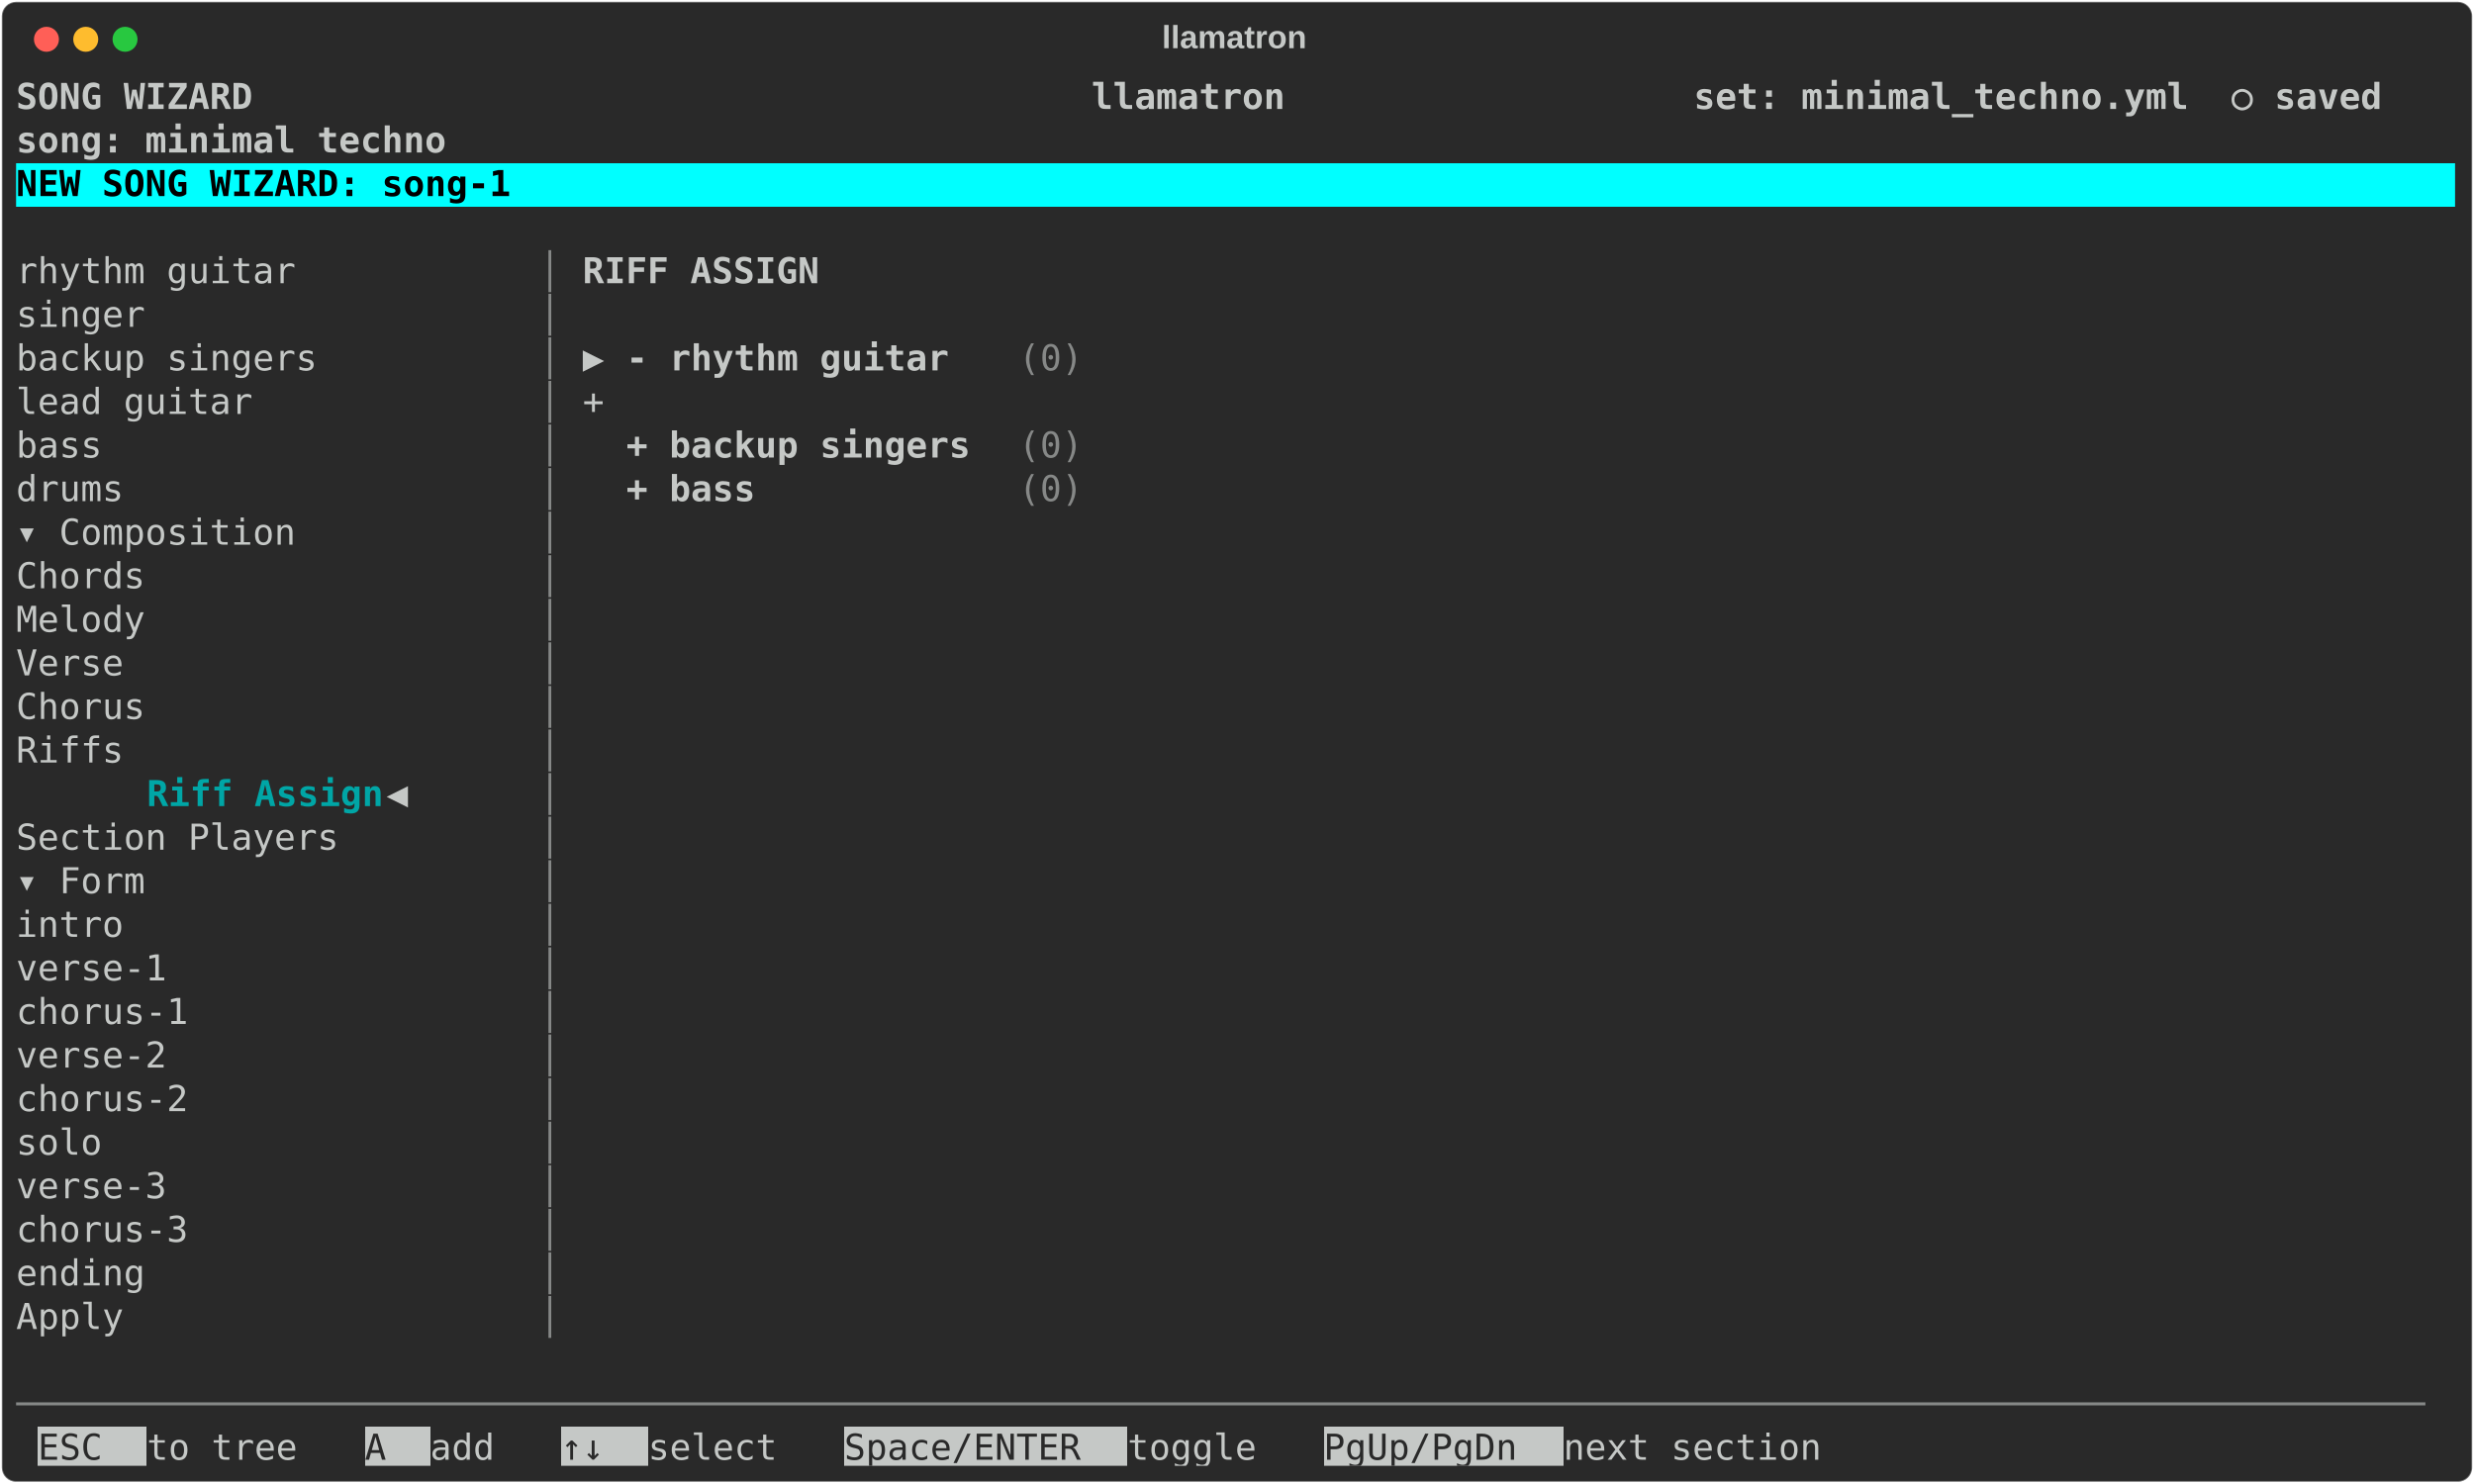
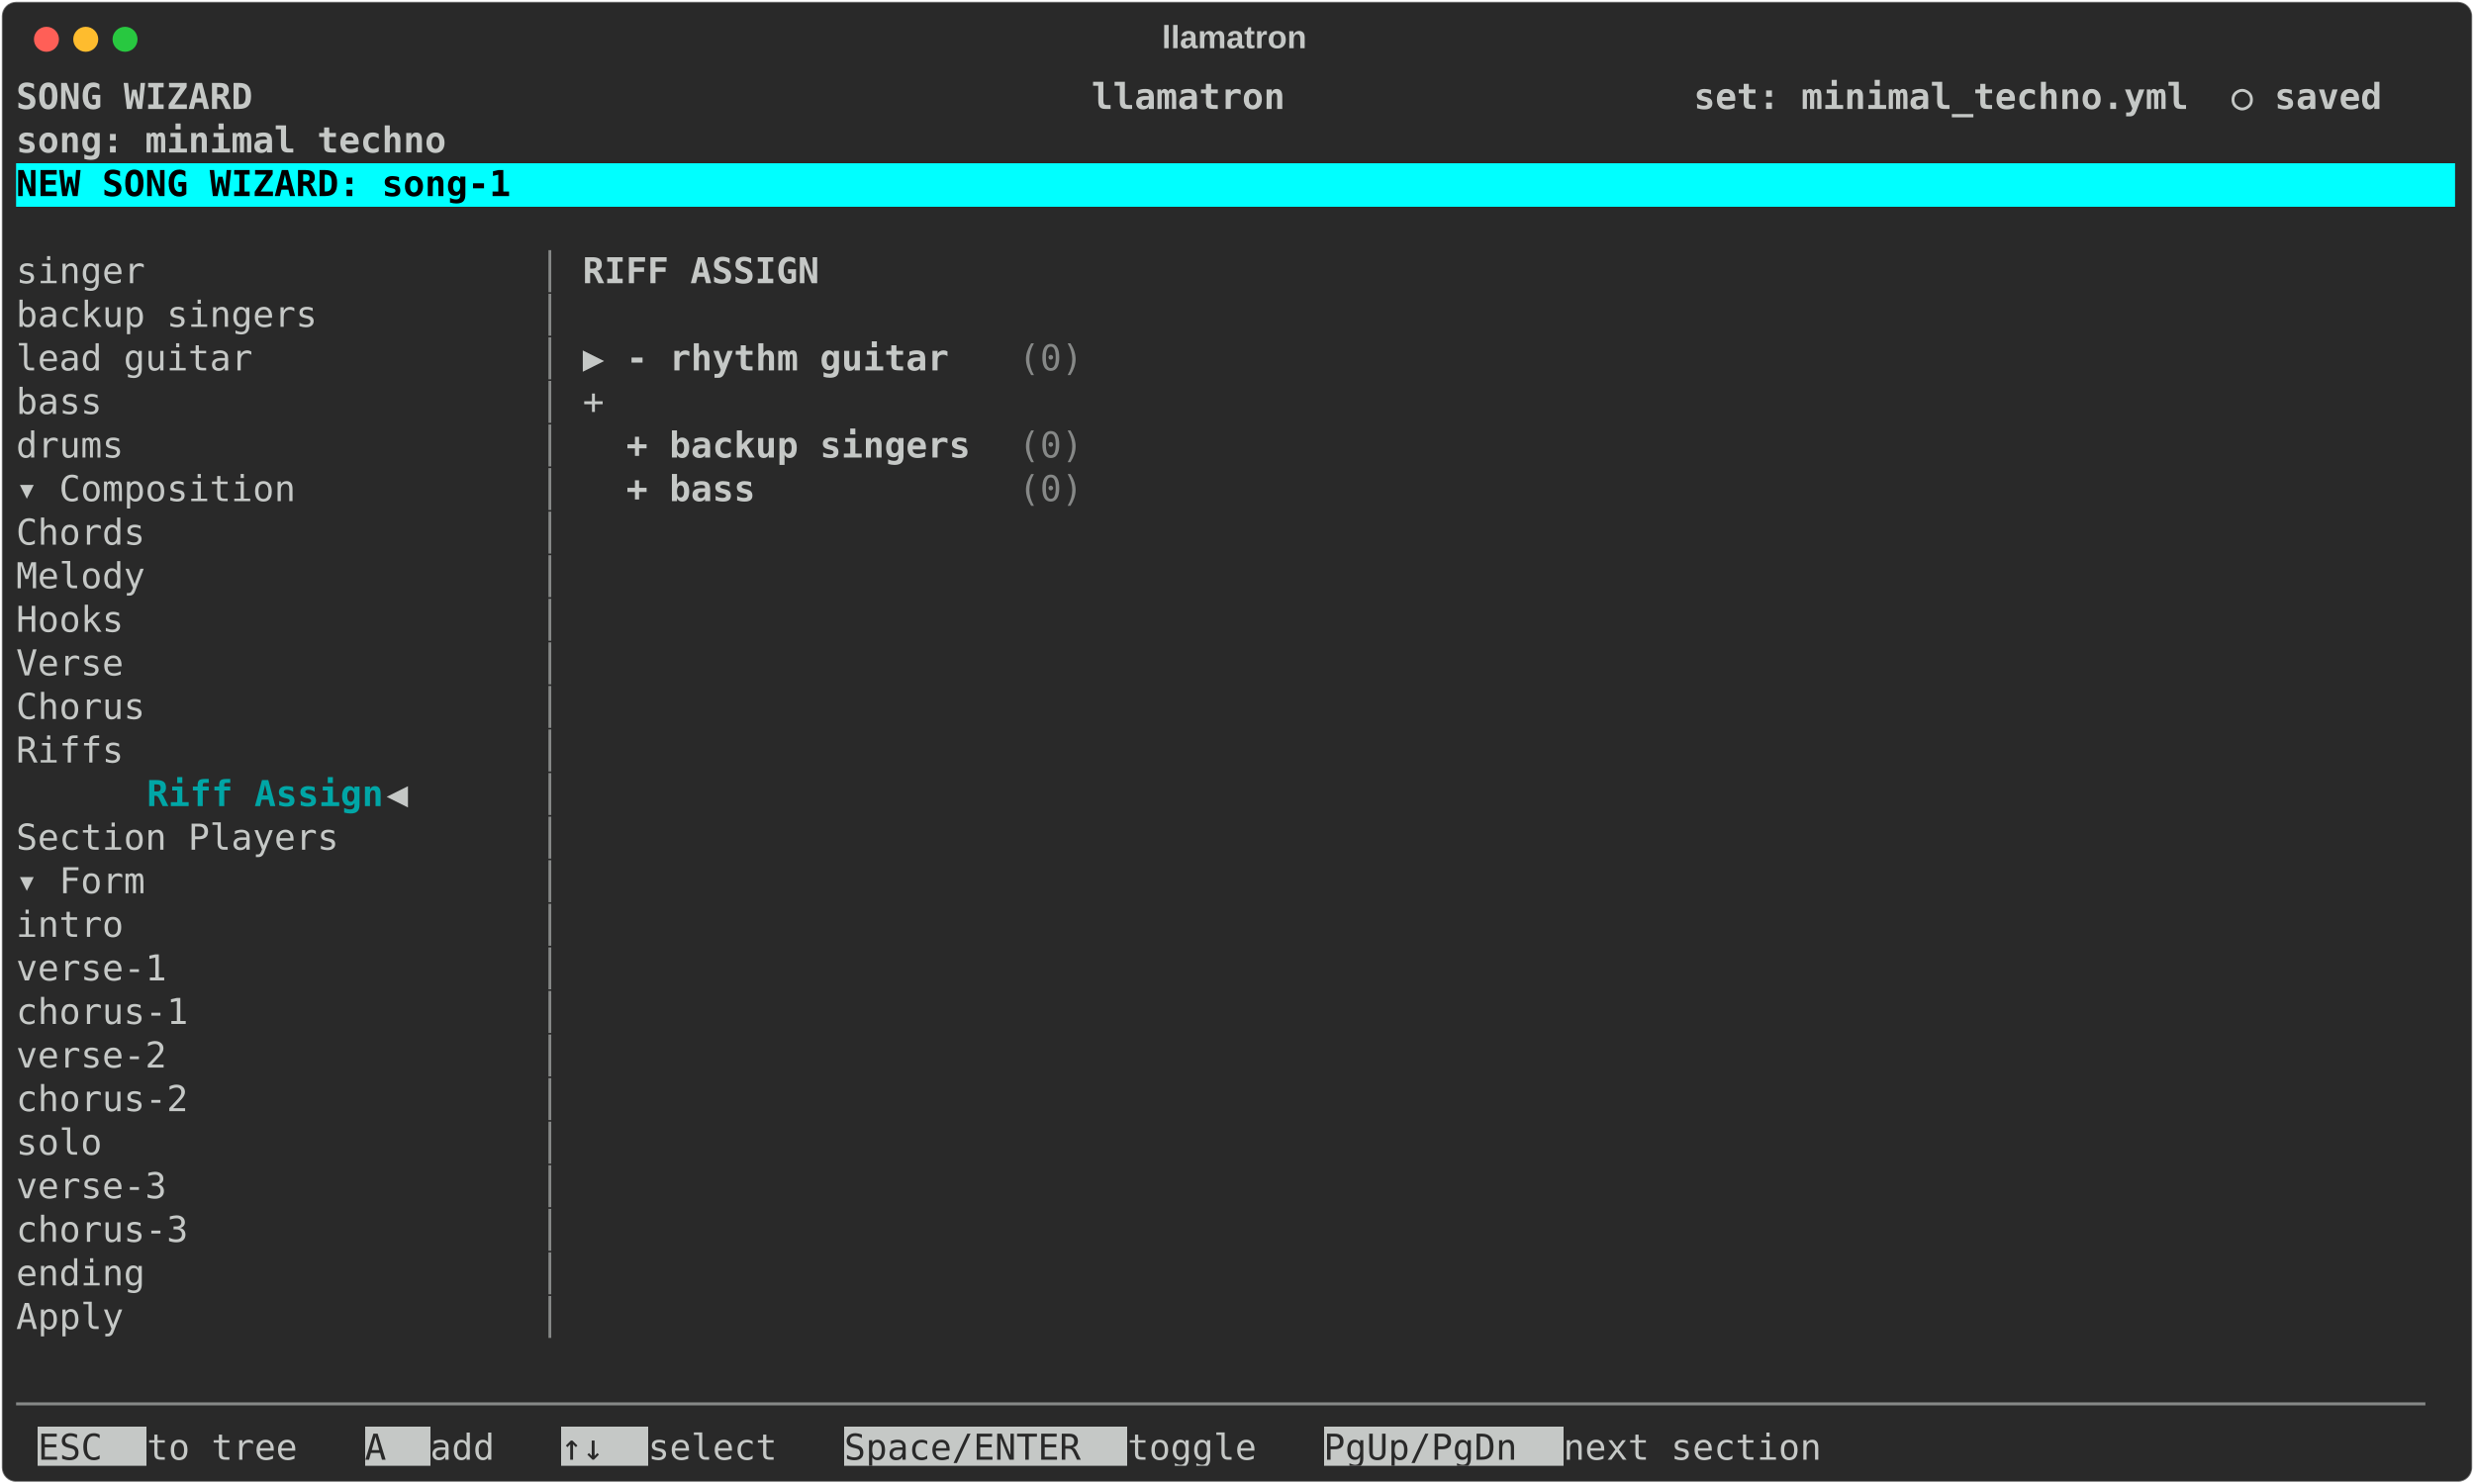
<svg xmlns="http://www.w3.org/2000/svg" class="rich-terminal" viewBox="0 0 1385 830.8">
  <style>

    @font-face {
        font-family: "Fira Code";
        src: local("FiraCode-Regular"),
                url("https://cdnjs.cloudflare.com/ajax/libs/firacode/6.2.0/woff2/FiraCode-Regular.woff2") format("woff2"),
                url("https://cdnjs.cloudflare.com/ajax/libs/firacode/6.2.0/woff/FiraCode-Regular.woff") format("woff");
        font-style: normal;
        font-weight: 400;
    }
    @font-face {
        font-family: "Fira Code";
        src: local("FiraCode-Bold"),
                url("https://cdnjs.cloudflare.com/ajax/libs/firacode/6.2.0/woff2/FiraCode-Bold.woff2") format("woff2"),
                url("https://cdnjs.cloudflare.com/ajax/libs/firacode/6.2.0/woff/FiraCode-Bold.woff") format("woff");
        font-style: bold;
        font-weight: 700;
    }

    .terminal-wizard_riff_assign-matrix {
        font-family: Fira Code, monospace;
        font-size: 20px;
        line-height: 24.4px;
        font-variant-east-asian: full-width;
    }

    .terminal-wizard_riff_assign-title {
        font-size: 18px;
        font-weight: bold;
        font-family: arial;
    }

    .terminal-wizard_riff_assign-r1 { fill: #c5c8c6;font-weight: bold }
.terminal-wizard_riff_assign-r2 { fill: #c5c8c6 }
.terminal-wizard_riff_assign-r3 { fill: #000000;font-weight: bold }
.terminal-wizard_riff_assign-r4 { fill: #868887 }
.terminal-wizard_riff_assign-r5 { fill: #00a6a6;font-weight: bold }
.terminal-wizard_riff_assign-r6 { fill: #292929 }
    </style>
  <defs>
    <clipPath id="terminal-wizard_riff_assign-clip-terminal">
      <rect x="0" y="0" width="1365.4" height="779.8" />
    </clipPath>
    <clipPath id="terminal-wizard_riff_assign-line-0">
      <rect x="0" y="1.5" width="1366.4" height="24.65" />
    </clipPath>
    <clipPath id="terminal-wizard_riff_assign-line-1">
      <rect x="0" y="25.9" width="1366.4" height="24.65" />
    </clipPath>
    <clipPath id="terminal-wizard_riff_assign-line-2">
      <rect x="0" y="50.3" width="1366.4" height="24.65" />
    </clipPath>
    <clipPath id="terminal-wizard_riff_assign-line-3">
      <rect x="0" y="74.7" width="1366.4" height="24.65" />
    </clipPath>
    <clipPath id="terminal-wizard_riff_assign-line-4">
      <rect x="0" y="99.1" width="1366.4" height="24.65" />
    </clipPath>
    <clipPath id="terminal-wizard_riff_assign-line-5">
      <rect x="0" y="123.5" width="1366.4" height="24.65" />
    </clipPath>
    <clipPath id="terminal-wizard_riff_assign-line-6">
      <rect x="0" y="147.9" width="1366.4" height="24.65" />
    </clipPath>
    <clipPath id="terminal-wizard_riff_assign-line-7">
      <rect x="0" y="172.3" width="1366.4" height="24.65" />
    </clipPath>
    <clipPath id="terminal-wizard_riff_assign-line-8">
      <rect x="0" y="196.7" width="1366.4" height="24.65" />
    </clipPath>
    <clipPath id="terminal-wizard_riff_assign-line-9">
      <rect x="0" y="221.1" width="1366.4" height="24.65" />
    </clipPath>
    <clipPath id="terminal-wizard_riff_assign-line-10">
      <rect x="0" y="245.5" width="1366.4" height="24.65" />
    </clipPath>
    <clipPath id="terminal-wizard_riff_assign-line-11">
      <rect x="0" y="269.9" width="1366.4" height="24.65" />
    </clipPath>
    <clipPath id="terminal-wizard_riff_assign-line-12">
      <rect x="0" y="294.3" width="1366.4" height="24.65" />
    </clipPath>
    <clipPath id="terminal-wizard_riff_assign-line-13">
      <rect x="0" y="318.7" width="1366.4" height="24.65" />
    </clipPath>
    <clipPath id="terminal-wizard_riff_assign-line-14">
      <rect x="0" y="343.1" width="1366.4" height="24.65" />
    </clipPath>
    <clipPath id="terminal-wizard_riff_assign-line-15">
      <rect x="0" y="367.5" width="1366.4" height="24.65" />
    </clipPath>
    <clipPath id="terminal-wizard_riff_assign-line-16">
      <rect x="0" y="391.9" width="1366.4" height="24.65" />
    </clipPath>
    <clipPath id="terminal-wizard_riff_assign-line-17">
      <rect x="0" y="416.3" width="1366.4" height="24.65" />
    </clipPath>
    <clipPath id="terminal-wizard_riff_assign-line-18">
      <rect x="0" y="440.7" width="1366.4" height="24.65" />
    </clipPath>
    <clipPath id="terminal-wizard_riff_assign-line-19">
      <rect x="0" y="465.1" width="1366.4" height="24.65" />
    </clipPath>
    <clipPath id="terminal-wizard_riff_assign-line-20">
      <rect x="0" y="489.5" width="1366.4" height="24.65" />
    </clipPath>
    <clipPath id="terminal-wizard_riff_assign-line-21">
      <rect x="0" y="513.9" width="1366.4" height="24.65" />
    </clipPath>
    <clipPath id="terminal-wizard_riff_assign-line-22">
      <rect x="0" y="538.3" width="1366.4" height="24.65" />
    </clipPath>
    <clipPath id="terminal-wizard_riff_assign-line-23">
      <rect x="0" y="562.7" width="1366.4" height="24.65" />
    </clipPath>
    <clipPath id="terminal-wizard_riff_assign-line-24">
      <rect x="0" y="587.1" width="1366.4" height="24.65" />
    </clipPath>
    <clipPath id="terminal-wizard_riff_assign-line-25">
      <rect x="0" y="611.5" width="1366.4" height="24.65" />
    </clipPath>
    <clipPath id="terminal-wizard_riff_assign-line-26">
      <rect x="0" y="635.9" width="1366.4" height="24.65" />
    </clipPath>
    <clipPath id="terminal-wizard_riff_assign-line-27">
      <rect x="0" y="660.3" width="1366.4" height="24.65" />
    </clipPath>
    <clipPath id="terminal-wizard_riff_assign-line-28">
      <rect x="0" y="684.7" width="1366.4" height="24.65" />
    </clipPath>
    <clipPath id="terminal-wizard_riff_assign-line-29">
      <rect x="0" y="709.1" width="1366.4" height="24.65" />
    </clipPath>
    <clipPath id="terminal-wizard_riff_assign-line-30">
      <rect x="0" y="733.5" width="1366.4" height="24.65" />
    </clipPath>
  </defs>
  <rect fill="#292929" stroke="rgba(255,255,255,0.35)" stroke-width="1" x="1" y="1" width="1383" height="828.8" rx="8" />
  <text class="terminal-wizard_riff_assign-title" fill="#c5c8c6" text-anchor="middle" x="691" y="27">llamatron</text>
  <g transform="translate(26,22)">
    <circle cx="0" cy="0" r="7" fill="#ff5f57" />
    <circle cx="22" cy="0" r="7" fill="#febc2e" />
    <circle cx="44" cy="0" r="7" fill="#28c840" />
  </g>
  <g transform="translate(9, 41)" clip-path="url(#terminal-wizard_riff_assign-clip-terminal)">
    <rect fill="#00ffff" x="0" y="50.3" width="1366.4" height="24.65" shape-rendering="crispEdges" />
    <rect fill="#c5c8c6" x="12.2" y="757.9" width="61" height="24.65" shape-rendering="crispEdges" />
    <rect fill="#c5c8c6" x="195.2" y="757.9" width="36.6" height="24.65" shape-rendering="crispEdges" />
    <rect fill="#c5c8c6" x="305" y="757.9" width="48.8" height="24.65" shape-rendering="crispEdges" />
    <rect fill="#c5c8c6" x="463.6" y="757.9" width="158.6" height="24.65" shape-rendering="crispEdges" />
    <rect fill="#c5c8c6" x="732" y="757.9" width="134.2" height="24.65" shape-rendering="crispEdges" />
    <g class="terminal-wizard_riff_assign-matrix">
      <text class="terminal-wizard_riff_assign-r1" x="0" y="20" textLength="1366.4" clip-path="url(#terminal-wizard_riff_assign-line-0)"> SONG WIZARD                                       llamatron                   set: minimal_techno.yml  ○ saved </text>
      <text class="terminal-wizard_riff_assign-r2" x="1366.4" y="20" textLength="12.2" clip-path="url(#terminal-wizard_riff_assign-line-0)">
</text>
      <text class="terminal-wizard_riff_assign-r1" x="0" y="44.4" textLength="1366.4" clip-path="url(#terminal-wizard_riff_assign-line-1)">                                                                               song: minimal techno             </text>
      <text class="terminal-wizard_riff_assign-r2" x="1366.4" y="44.4" textLength="12.2" clip-path="url(#terminal-wizard_riff_assign-line-1)">
</text>
      <text class="terminal-wizard_riff_assign-r3" x="0" y="68.8" textLength="1366.4" clip-path="url(#terminal-wizard_riff_assign-line-2)"> NEW SONG WIZARD: song-1                                                                                        </text>
      <text class="terminal-wizard_riff_assign-r2" x="1366.4" y="68.8" textLength="12.2" clip-path="url(#terminal-wizard_riff_assign-line-2)">
</text>
      <text class="terminal-wizard_riff_assign-r2" x="1366.4" y="93.2" textLength="12.2" clip-path="url(#terminal-wizard_riff_assign-line-3)">
</text>
-       <text class="terminal-wizard_riff_assign-r2" x="0" y="117.6" textLength="292.8" clip-path="url(#terminal-wizard_riff_assign-line-4)">      rhythm guitar     </text>
+       <text class="terminal-wizard_riff_assign-r2" x="0" y="117.6" textLength="292.8" clip-path="url(#terminal-wizard_riff_assign-line-4)">      singer            </text>
      <text class="terminal-wizard_riff_assign-r4" x="292.8" y="117.6" textLength="24.4" clip-path="url(#terminal-wizard_riff_assign-line-4)">│ </text>
      <text class="terminal-wizard_riff_assign-r1" x="317.2" y="117.6" textLength="146.4" clip-path="url(#terminal-wizard_riff_assign-line-4)"> RIFF ASSIGN</text>
      <text class="terminal-wizard_riff_assign-r2" x="1366.4" y="117.6" textLength="12.2" clip-path="url(#terminal-wizard_riff_assign-line-4)">
</text>
-       <text class="terminal-wizard_riff_assign-r2" x="0" y="142" textLength="292.8" clip-path="url(#terminal-wizard_riff_assign-line-5)">      singer            </text>
+       <text class="terminal-wizard_riff_assign-r2" x="0" y="142" textLength="292.8" clip-path="url(#terminal-wizard_riff_assign-line-5)">      backup singers    </text>
      <text class="terminal-wizard_riff_assign-r4" x="292.8" y="142" textLength="24.4" clip-path="url(#terminal-wizard_riff_assign-line-5)">│ </text>
      <text class="terminal-wizard_riff_assign-r2" x="1366.4" y="142" textLength="12.2" clip-path="url(#terminal-wizard_riff_assign-line-5)">
</text>
-       <text class="terminal-wizard_riff_assign-r2" x="0" y="166.4" textLength="292.8" clip-path="url(#terminal-wizard_riff_assign-line-6)">      backup singers    </text>
+       <text class="terminal-wizard_riff_assign-r2" x="0" y="166.4" textLength="292.8" clip-path="url(#terminal-wizard_riff_assign-line-6)">      lead guitar       </text>
      <text class="terminal-wizard_riff_assign-r4" x="292.8" y="166.4" textLength="24.4" clip-path="url(#terminal-wizard_riff_assign-line-6)">│ </text>
      <text class="terminal-wizard_riff_assign-r2" x="317.2" y="166.4" textLength="24.4" clip-path="url(#terminal-wizard_riff_assign-line-6)">▶ </text>
      <text class="terminal-wizard_riff_assign-r1" x="341.6" y="166.4" textLength="219.6" clip-path="url(#terminal-wizard_riff_assign-line-6)">- rhythm guitar   </text>
      <text class="terminal-wizard_riff_assign-r4" x="561.2" y="166.4" textLength="61" clip-path="url(#terminal-wizard_riff_assign-line-6)"> (0) </text>
      <text class="terminal-wizard_riff_assign-r2" x="1366.4" y="166.4" textLength="12.2" clip-path="url(#terminal-wizard_riff_assign-line-6)">
</text>
-       <text class="terminal-wizard_riff_assign-r2" x="0" y="190.8" textLength="292.8" clip-path="url(#terminal-wizard_riff_assign-line-7)">      lead guitar       </text>
+       <text class="terminal-wizard_riff_assign-r2" x="0" y="190.8" textLength="292.8" clip-path="url(#terminal-wizard_riff_assign-line-7)">      bass              </text>
      <text class="terminal-wizard_riff_assign-r4" x="292.8" y="190.8" textLength="24.4" clip-path="url(#terminal-wizard_riff_assign-line-7)">│ </text>
      <text class="terminal-wizard_riff_assign-r2" x="317.2" y="190.8" textLength="268.4" clip-path="url(#terminal-wizard_riff_assign-line-7)">  +                   </text>
      <text class="terminal-wizard_riff_assign-r2" x="1366.4" y="190.8" textLength="12.2" clip-path="url(#terminal-wizard_riff_assign-line-7)">
</text>
-       <text class="terminal-wizard_riff_assign-r2" x="0" y="215.2" textLength="292.8" clip-path="url(#terminal-wizard_riff_assign-line-8)">      bass              </text>
+       <text class="terminal-wizard_riff_assign-r2" x="0" y="215.2" textLength="292.8" clip-path="url(#terminal-wizard_riff_assign-line-8)">      drums             </text>
      <text class="terminal-wizard_riff_assign-r4" x="292.8" y="215.2" textLength="24.4" clip-path="url(#terminal-wizard_riff_assign-line-8)">│ </text>
      <text class="terminal-wizard_riff_assign-r1" x="341.6" y="215.2" textLength="219.6" clip-path="url(#terminal-wizard_riff_assign-line-8)">+ backup singers  </text>
      <text class="terminal-wizard_riff_assign-r4" x="561.2" y="215.2" textLength="61" clip-path="url(#terminal-wizard_riff_assign-line-8)"> (0) </text>
      <text class="terminal-wizard_riff_assign-r2" x="1366.4" y="215.2" textLength="12.2" clip-path="url(#terminal-wizard_riff_assign-line-8)">
</text>
-       <text class="terminal-wizard_riff_assign-r2" x="0" y="239.6" textLength="292.8" clip-path="url(#terminal-wizard_riff_assign-line-9)">      drums             </text>
+       <text class="terminal-wizard_riff_assign-r2" x="0" y="239.6" textLength="292.8" clip-path="url(#terminal-wizard_riff_assign-line-9)">  ▾ Composition         </text>
      <text class="terminal-wizard_riff_assign-r4" x="292.8" y="239.6" textLength="24.4" clip-path="url(#terminal-wizard_riff_assign-line-9)">│ </text>
      <text class="terminal-wizard_riff_assign-r1" x="341.6" y="239.6" textLength="219.6" clip-path="url(#terminal-wizard_riff_assign-line-9)">+ bass            </text>
      <text class="terminal-wizard_riff_assign-r4" x="561.2" y="239.6" textLength="61" clip-path="url(#terminal-wizard_riff_assign-line-9)"> (0) </text>
      <text class="terminal-wizard_riff_assign-r2" x="1366.4" y="239.6" textLength="12.2" clip-path="url(#terminal-wizard_riff_assign-line-9)">
</text>
-       <text class="terminal-wizard_riff_assign-r2" x="0" y="264" textLength="292.8" clip-path="url(#terminal-wizard_riff_assign-line-10)">  ▾ Composition         </text>
+       <text class="terminal-wizard_riff_assign-r2" x="0" y="264" textLength="292.8" clip-path="url(#terminal-wizard_riff_assign-line-10)">      Chords            </text>
      <text class="terminal-wizard_riff_assign-r4" x="292.8" y="264" textLength="24.4" clip-path="url(#terminal-wizard_riff_assign-line-10)">│ </text>
      <text class="terminal-wizard_riff_assign-r2" x="1366.4" y="264" textLength="12.2" clip-path="url(#terminal-wizard_riff_assign-line-10)">
</text>
-       <text class="terminal-wizard_riff_assign-r2" x="0" y="288.4" textLength="292.8" clip-path="url(#terminal-wizard_riff_assign-line-11)">      Chords            </text>
+       <text class="terminal-wizard_riff_assign-r2" x="0" y="288.4" textLength="292.8" clip-path="url(#terminal-wizard_riff_assign-line-11)">      Melody            </text>
      <text class="terminal-wizard_riff_assign-r4" x="292.8" y="288.4" textLength="24.4" clip-path="url(#terminal-wizard_riff_assign-line-11)">│ </text>
      <text class="terminal-wizard_riff_assign-r2" x="1366.4" y="288.4" textLength="12.2" clip-path="url(#terminal-wizard_riff_assign-line-11)">
</text>
-       <text class="terminal-wizard_riff_assign-r2" x="0" y="312.8" textLength="292.8" clip-path="url(#terminal-wizard_riff_assign-line-12)">      Melody            </text>
+       <text class="terminal-wizard_riff_assign-r2" x="0" y="312.8" textLength="292.8" clip-path="url(#terminal-wizard_riff_assign-line-12)">      Hooks             </text>
      <text class="terminal-wizard_riff_assign-r4" x="292.8" y="312.8" textLength="24.4" clip-path="url(#terminal-wizard_riff_assign-line-12)">│ </text>
      <text class="terminal-wizard_riff_assign-r2" x="1366.4" y="312.8" textLength="12.2" clip-path="url(#terminal-wizard_riff_assign-line-12)">
</text>
      <text class="terminal-wizard_riff_assign-r2" x="0" y="337.2" textLength="292.8" clip-path="url(#terminal-wizard_riff_assign-line-13)">      Verse             </text>
      <text class="terminal-wizard_riff_assign-r4" x="292.8" y="337.2" textLength="24.4" clip-path="url(#terminal-wizard_riff_assign-line-13)">│ </text>
      <text class="terminal-wizard_riff_assign-r2" x="1366.4" y="337.2" textLength="12.2" clip-path="url(#terminal-wizard_riff_assign-line-13)">
</text>
      <text class="terminal-wizard_riff_assign-r2" x="0" y="361.6" textLength="292.8" clip-path="url(#terminal-wizard_riff_assign-line-14)">      Chorus            </text>
      <text class="terminal-wizard_riff_assign-r4" x="292.8" y="361.6" textLength="24.4" clip-path="url(#terminal-wizard_riff_assign-line-14)">│ </text>
      <text class="terminal-wizard_riff_assign-r2" x="1366.4" y="361.6" textLength="12.2" clip-path="url(#terminal-wizard_riff_assign-line-14)">
</text>
      <text class="terminal-wizard_riff_assign-r2" x="0" y="386" textLength="292.8" clip-path="url(#terminal-wizard_riff_assign-line-15)">      Riffs             </text>
      <text class="terminal-wizard_riff_assign-r4" x="292.8" y="386" textLength="24.4" clip-path="url(#terminal-wizard_riff_assign-line-15)">│ </text>
      <text class="terminal-wizard_riff_assign-r2" x="1366.4" y="386" textLength="12.2" clip-path="url(#terminal-wizard_riff_assign-line-15)">
</text>
      <text class="terminal-wizard_riff_assign-r5" x="73.2" y="410.4" textLength="134.2" clip-path="url(#terminal-wizard_riff_assign-line-16)">Riff Assign</text>
      <text class="terminal-wizard_riff_assign-r2" x="207.4" y="410.4" textLength="85.4" clip-path="url(#terminal-wizard_riff_assign-line-16)">     ◀ </text>
      <text class="terminal-wizard_riff_assign-r4" x="292.8" y="410.4" textLength="24.4" clip-path="url(#terminal-wizard_riff_assign-line-16)">│ </text>
      <text class="terminal-wizard_riff_assign-r2" x="1366.4" y="410.4" textLength="12.2" clip-path="url(#terminal-wizard_riff_assign-line-16)">
</text>
      <text class="terminal-wizard_riff_assign-r2" x="0" y="434.8" textLength="292.8" clip-path="url(#terminal-wizard_riff_assign-line-17)">      Section Players   </text>
      <text class="terminal-wizard_riff_assign-r4" x="292.8" y="434.8" textLength="24.4" clip-path="url(#terminal-wizard_riff_assign-line-17)">│ </text>
      <text class="terminal-wizard_riff_assign-r2" x="1366.4" y="434.8" textLength="12.2" clip-path="url(#terminal-wizard_riff_assign-line-17)">
</text>
      <text class="terminal-wizard_riff_assign-r2" x="0" y="459.2" textLength="292.8" clip-path="url(#terminal-wizard_riff_assign-line-18)">  ▾ Form                </text>
      <text class="terminal-wizard_riff_assign-r4" x="292.8" y="459.2" textLength="24.4" clip-path="url(#terminal-wizard_riff_assign-line-18)">│ </text>
      <text class="terminal-wizard_riff_assign-r2" x="1366.4" y="459.2" textLength="12.2" clip-path="url(#terminal-wizard_riff_assign-line-18)">
</text>
      <text class="terminal-wizard_riff_assign-r2" x="0" y="483.6" textLength="292.8" clip-path="url(#terminal-wizard_riff_assign-line-19)">      intro             </text>
      <text class="terminal-wizard_riff_assign-r4" x="292.8" y="483.6" textLength="24.4" clip-path="url(#terminal-wizard_riff_assign-line-19)">│ </text>
      <text class="terminal-wizard_riff_assign-r2" x="1366.4" y="483.6" textLength="12.2" clip-path="url(#terminal-wizard_riff_assign-line-19)">
</text>
      <text class="terminal-wizard_riff_assign-r2" x="0" y="508" textLength="292.8" clip-path="url(#terminal-wizard_riff_assign-line-20)">      verse-1           </text>
      <text class="terminal-wizard_riff_assign-r4" x="292.8" y="508" textLength="24.4" clip-path="url(#terminal-wizard_riff_assign-line-20)">│ </text>
      <text class="terminal-wizard_riff_assign-r2" x="1366.4" y="508" textLength="12.2" clip-path="url(#terminal-wizard_riff_assign-line-20)">
</text>
      <text class="terminal-wizard_riff_assign-r2" x="0" y="532.4" textLength="292.8" clip-path="url(#terminal-wizard_riff_assign-line-21)">      chorus-1          </text>
      <text class="terminal-wizard_riff_assign-r4" x="292.8" y="532.4" textLength="24.4" clip-path="url(#terminal-wizard_riff_assign-line-21)">│ </text>
      <text class="terminal-wizard_riff_assign-r2" x="1366.4" y="532.4" textLength="12.2" clip-path="url(#terminal-wizard_riff_assign-line-21)">
</text>
      <text class="terminal-wizard_riff_assign-r2" x="0" y="556.8" textLength="292.8" clip-path="url(#terminal-wizard_riff_assign-line-22)">      verse-2           </text>
      <text class="terminal-wizard_riff_assign-r4" x="292.8" y="556.8" textLength="24.4" clip-path="url(#terminal-wizard_riff_assign-line-22)">│ </text>
      <text class="terminal-wizard_riff_assign-r2" x="1366.4" y="556.8" textLength="12.2" clip-path="url(#terminal-wizard_riff_assign-line-22)">
</text>
      <text class="terminal-wizard_riff_assign-r2" x="0" y="581.2" textLength="292.8" clip-path="url(#terminal-wizard_riff_assign-line-23)">      chorus-2          </text>
      <text class="terminal-wizard_riff_assign-r4" x="292.8" y="581.2" textLength="24.4" clip-path="url(#terminal-wizard_riff_assign-line-23)">│ </text>
      <text class="terminal-wizard_riff_assign-r2" x="1366.4" y="581.2" textLength="12.2" clip-path="url(#terminal-wizard_riff_assign-line-23)">
</text>
      <text class="terminal-wizard_riff_assign-r2" x="0" y="605.6" textLength="292.8" clip-path="url(#terminal-wizard_riff_assign-line-24)">      solo              </text>
      <text class="terminal-wizard_riff_assign-r4" x="292.8" y="605.6" textLength="24.4" clip-path="url(#terminal-wizard_riff_assign-line-24)">│ </text>
      <text class="terminal-wizard_riff_assign-r2" x="1366.4" y="605.6" textLength="12.2" clip-path="url(#terminal-wizard_riff_assign-line-24)">
</text>
      <text class="terminal-wizard_riff_assign-r2" x="0" y="630" textLength="292.8" clip-path="url(#terminal-wizard_riff_assign-line-25)">      verse-3           </text>
      <text class="terminal-wizard_riff_assign-r4" x="292.8" y="630" textLength="24.4" clip-path="url(#terminal-wizard_riff_assign-line-25)">│ </text>
      <text class="terminal-wizard_riff_assign-r2" x="1366.4" y="630" textLength="12.2" clip-path="url(#terminal-wizard_riff_assign-line-25)">
</text>
      <text class="terminal-wizard_riff_assign-r2" x="0" y="654.4" textLength="292.8" clip-path="url(#terminal-wizard_riff_assign-line-26)">      chorus-3          </text>
      <text class="terminal-wizard_riff_assign-r4" x="292.8" y="654.4" textLength="24.4" clip-path="url(#terminal-wizard_riff_assign-line-26)">│ </text>
      <text class="terminal-wizard_riff_assign-r2" x="1366.4" y="654.4" textLength="12.2" clip-path="url(#terminal-wizard_riff_assign-line-26)">
</text>
      <text class="terminal-wizard_riff_assign-r2" x="0" y="678.8" textLength="292.8" clip-path="url(#terminal-wizard_riff_assign-line-27)">      ending            </text>
      <text class="terminal-wizard_riff_assign-r4" x="292.8" y="678.8" textLength="24.4" clip-path="url(#terminal-wizard_riff_assign-line-27)">│ </text>
      <text class="terminal-wizard_riff_assign-r2" x="1366.4" y="678.8" textLength="12.2" clip-path="url(#terminal-wizard_riff_assign-line-27)">
</text>
      <text class="terminal-wizard_riff_assign-r2" x="0" y="703.2" textLength="292.8" clip-path="url(#terminal-wizard_riff_assign-line-28)">    Apply               </text>
      <text class="terminal-wizard_riff_assign-r4" x="292.8" y="703.2" textLength="24.4" clip-path="url(#terminal-wizard_riff_assign-line-28)">│ </text>
      <text class="terminal-wizard_riff_assign-r2" x="1366.4" y="703.2" textLength="12.2" clip-path="url(#terminal-wizard_riff_assign-line-28)">
</text>
      <text class="terminal-wizard_riff_assign-r2" x="1366.4" y="727.6" textLength="12.2" clip-path="url(#terminal-wizard_riff_assign-line-29)">
</text>
      <text class="terminal-wizard_riff_assign-r4" x="0" y="752" textLength="1366.4" clip-path="url(#terminal-wizard_riff_assign-line-30)">────────────────────────────────────────────────────────────────────────────────────────────────────────────────</text>
      <text class="terminal-wizard_riff_assign-r2" x="1366.4" y="752" textLength="12.2" clip-path="url(#terminal-wizard_riff_assign-line-30)">
</text>
      <text class="terminal-wizard_riff_assign-r6" x="12.2" y="776.4" textLength="61" clip-path="url(#terminal-wizard_riff_assign-line-31)"> ESC </text>
      <text class="terminal-wizard_riff_assign-r2" x="73.2" y="776.4" textLength="122" clip-path="url(#terminal-wizard_riff_assign-line-31)"> to tree  </text>
      <text class="terminal-wizard_riff_assign-r6" x="195.2" y="776.4" textLength="36.6" clip-path="url(#terminal-wizard_riff_assign-line-31)"> A </text>
      <text class="terminal-wizard_riff_assign-r2" x="231.8" y="776.4" textLength="73.2" clip-path="url(#terminal-wizard_riff_assign-line-31)"> add  </text>
      <text class="terminal-wizard_riff_assign-r6" x="305" y="776.4" textLength="48.8" clip-path="url(#terminal-wizard_riff_assign-line-31)"> ↑↓ </text>
      <text class="terminal-wizard_riff_assign-r2" x="353.8" y="776.4" textLength="109.8" clip-path="url(#terminal-wizard_riff_assign-line-31)"> select  </text>
      <text class="terminal-wizard_riff_assign-r6" x="463.6" y="776.4" textLength="158.6" clip-path="url(#terminal-wizard_riff_assign-line-31)"> Space/ENTER </text>
      <text class="terminal-wizard_riff_assign-r2" x="622.2" y="776.4" textLength="109.8" clip-path="url(#terminal-wizard_riff_assign-line-31)"> toggle  </text>
      <text class="terminal-wizard_riff_assign-r6" x="732" y="776.4" textLength="134.2" clip-path="url(#terminal-wizard_riff_assign-line-31)"> PgUp/PgDn </text>
      <text class="terminal-wizard_riff_assign-r2" x="866.2" y="776.4" textLength="183" clip-path="url(#terminal-wizard_riff_assign-line-31)"> next section  </text>
    </g>
  </g>
</svg>
